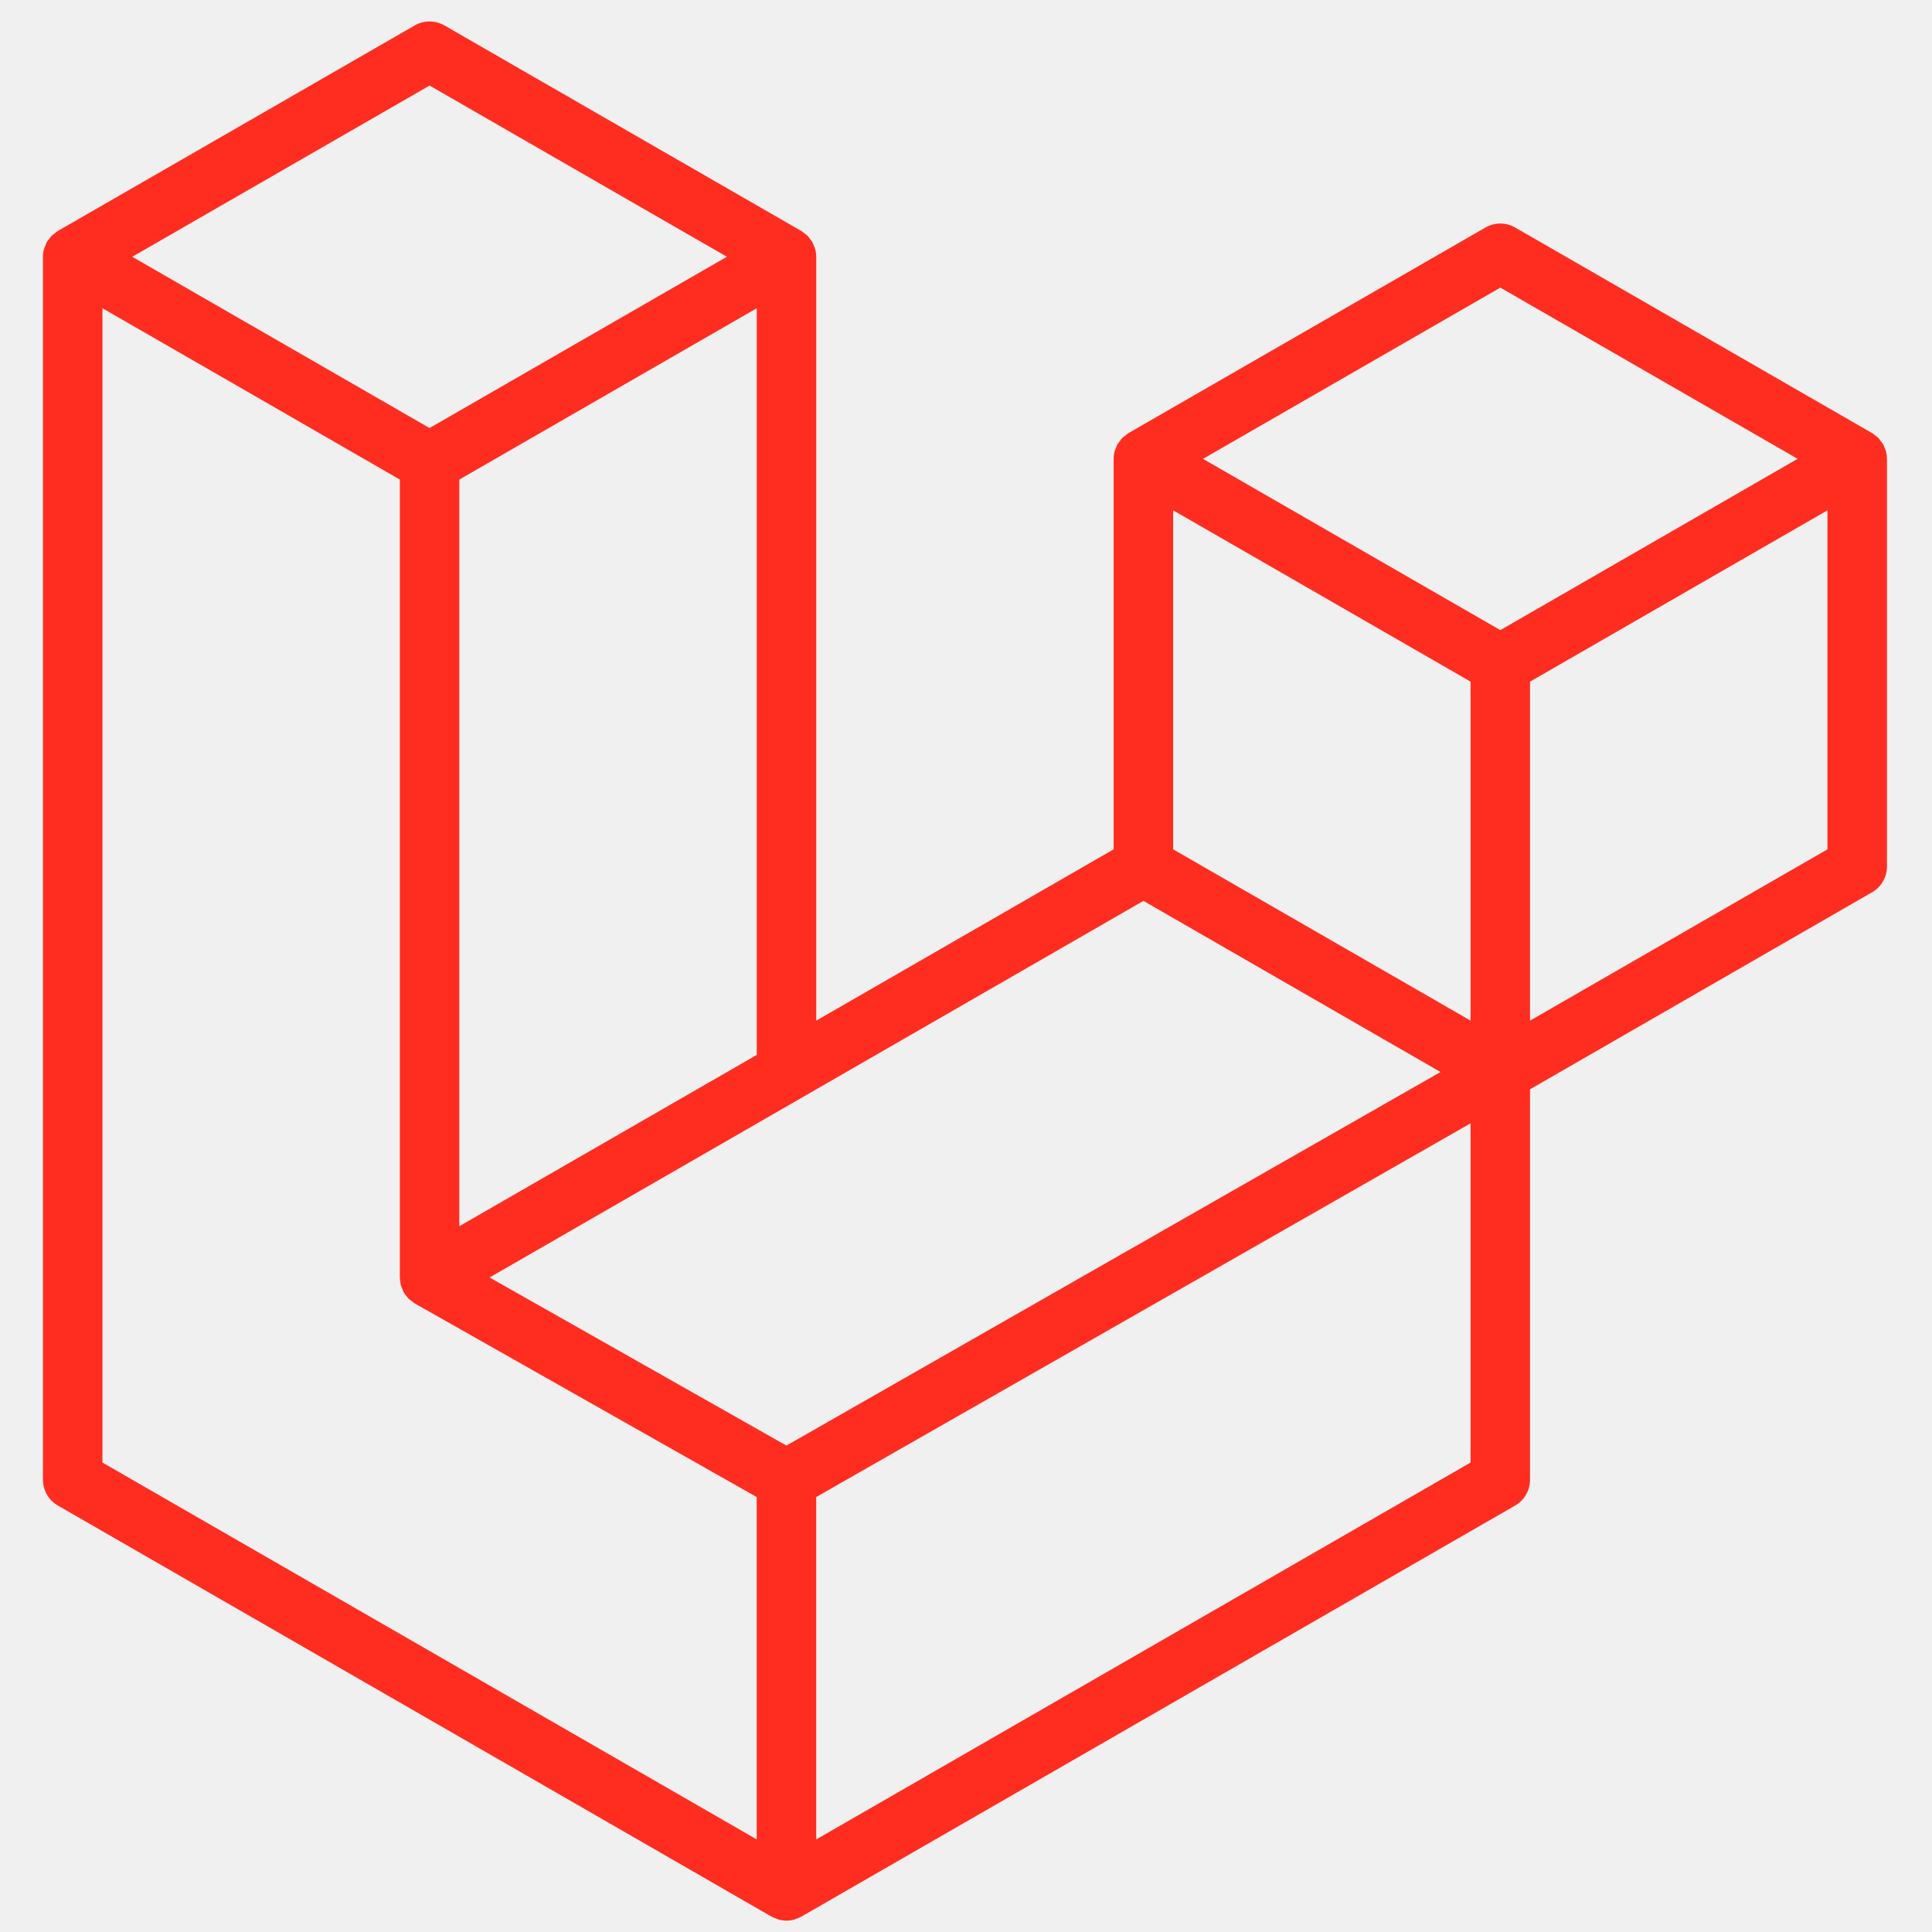
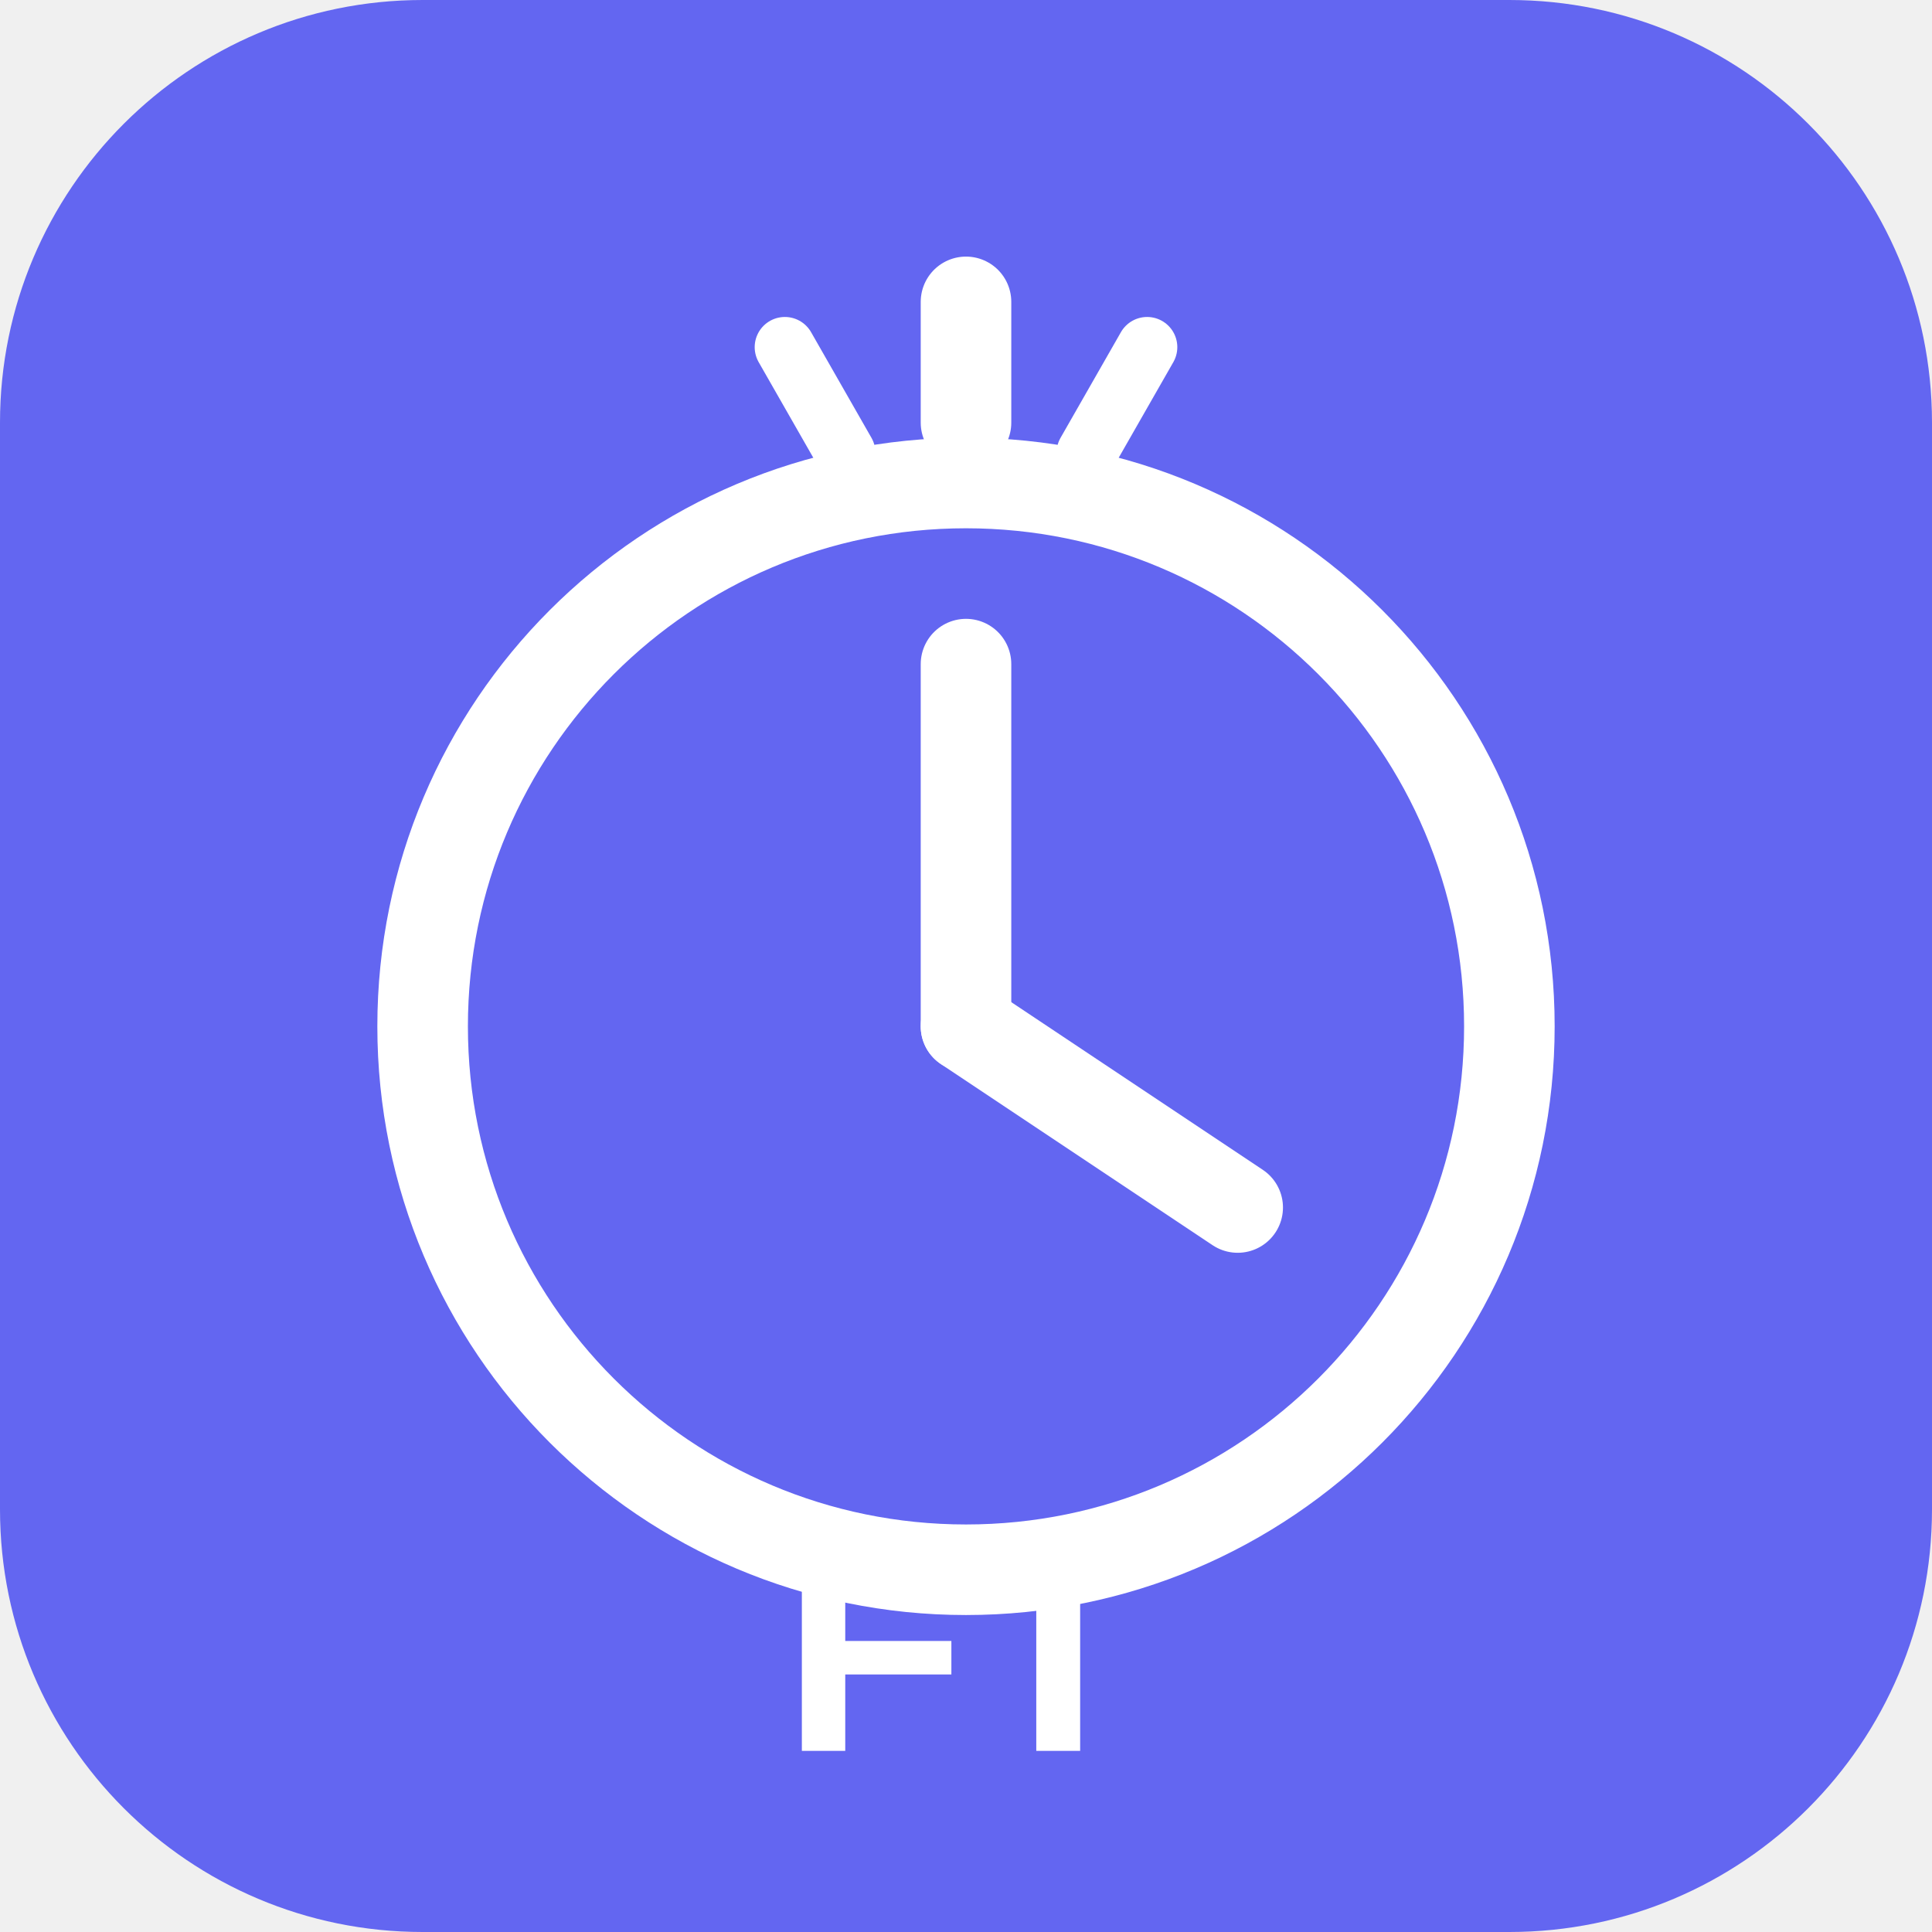
- <svg xmlns="http://www.w3.org/2000/svg" width="166" height="166" viewBox="0 0 166 166" fill="none">
-   <path fill-rule="evenodd" clip-rule="evenodd" d="M162.041 38.759C162.099 38.977 162.129 39.201 162.13 39.426V74.452C162.13 74.902 162.011 75.344 161.786 75.733C161.561 76.122 161.237 76.444 160.847 76.668L131.462 93.594V127.141C131.462 128.054 130.977 128.897 130.186 129.357L68.847 164.683C68.707 164.763 68.554 164.814 68.401 164.868C68.343 164.887 68.289 164.922 68.228 164.938C67.8 165.051 67.349 165.051 66.92 164.938C66.85 164.919 66.786 164.881 66.719 164.855C66.579 164.804 66.432 164.76 66.298 164.683L4.972 129.357C4.583 129.133 4.259 128.81 4.034 128.421C3.808 128.032 3.69 127.591 3.689 127.141L3.689 22.063C3.689 21.834 3.721 21.61 3.779 21.393C3.798 21.32 3.843 21.253 3.868 21.179C3.916 21.045 3.961 20.908 4.031 20.783C4.079 20.7 4.149 20.633 4.206 20.557C4.28 20.454 4.347 20.349 4.433 20.26C4.506 20.186 4.602 20.132 4.685 20.068C4.778 19.992 4.861 19.909 4.966 19.848L35.633 2.185C36.022 1.961 36.462 1.844 36.91 1.844C37.358 1.844 37.798 1.961 38.186 2.185L68.851 19.848H68.857C68.959 19.912 69.045 19.992 69.138 20.065C69.221 20.129 69.313 20.186 69.387 20.257C69.476 20.349 69.54 20.454 69.616 20.557C69.671 20.633 69.744 20.7 69.789 20.783C69.862 20.911 69.904 21.045 69.955 21.179C69.98 21.253 70.025 21.32 70.044 21.396C70.103 21.614 70.133 21.838 70.133 22.063V87.694L95.686 72.974V39.423C95.686 39.2 95.718 38.973 95.775 38.759C95.798 38.683 95.839 38.615 95.865 38.542C95.916 38.408 95.96 38.271 96.031 38.146C96.079 38.063 96.149 37.996 96.203 37.92C96.279 37.818 96.343 37.712 96.433 37.623C96.506 37.549 96.599 37.495 96.681 37.431C96.777 37.355 96.86 37.272 96.962 37.211L127.633 19.548C128.021 19.324 128.461 19.206 128.91 19.206C129.358 19.206 129.798 19.324 130.186 19.548L160.85 37.211C160.959 37.275 161.042 37.355 161.137 37.428C161.217 37.492 161.31 37.549 161.383 37.62C161.473 37.712 161.536 37.818 161.613 37.92C161.67 37.996 161.741 38.063 161.785 38.146C161.859 38.271 161.9 38.408 161.951 38.542C161.98 38.615 162.021 38.683 162.041 38.759ZM157.018 72.974V43.848L146.287 50.028L131.462 58.568V87.694L157.021 72.974H157.018ZM126.354 125.663V96.518L111.771 104.85L70.13 128.626V158.046L126.354 125.663ZM8.801 26.485V125.663L65.018 158.043V128.629L35.649 112L35.64 111.994L35.627 111.988C35.528 111.93 35.445 111.847 35.353 111.777C35.273 111.713 35.18 111.662 35.11 111.592L35.104 111.582C35.021 111.502 34.963 111.403 34.893 111.314C34.829 111.228 34.753 111.154 34.702 111.065L34.699 111.055C34.641 110.96 34.606 110.845 34.565 110.736C34.523 110.64 34.469 110.551 34.443 110.449C34.411 110.328 34.405 110.197 34.392 110.072C34.379 109.976 34.354 109.881 34.354 109.785V109.778V41.205L19.532 32.662L8.801 26.485ZM36.913 7.35L11.364 22.063L36.907 36.777L62.453 22.06L36.907 7.35H36.913ZM50.2 99.174L65.022 90.637V26.485L54.291 32.665L39.466 41.205V105.357L50.2 99.174ZM128.91 24.713L103.363 39.426L128.91 54.14L154.453 39.423L128.91 24.713ZM126.354 58.568L111.529 50.028L100.798 43.848V72.974L115.619 81.511L126.354 87.694V58.568ZM67.571 124.205L105.042 102.803L123.772 92.109L98.245 77.405L68.854 94.334L42.066 109.762L67.571 124.205Z" fill="#FF2D20" />
+ <svg xmlns="http://www.w3.org/2000/svg" viewBox="0 0 64 64" fill="none">
+   <rect width="64" height="64" rx="14" fill="#6366f1" />
+   <circle cx="32" cy="34" r="18" stroke="white" stroke-width="3" fill="none" />
+   <line x1="32" y1="34" x2="32" y2="22" stroke="white" stroke-width="3" stroke-linecap="round" />
+   <line x1="32" y1="34" x2="41" y2="40" stroke="white" stroke-width="3" stroke-linecap="round" />
+   <line x1="32" y1="10" x2="32" y2="14" stroke="white" stroke-width="3" stroke-linecap="round" />
+   <line x1="26" y1="11.5" x2="28" y2="15" stroke="white" stroke-width="2" stroke-linecap="round" />
+   <line x1="38" y1="11.5" x2="36" y2="15" stroke="white" stroke-width="2" stroke-linecap="round" />
+   <text x="32" y="58" text-anchor="middle" font-family="Arial,sans-serif" font-size="10" font-weight="bold" fill="white">FT</text>
</svg>
